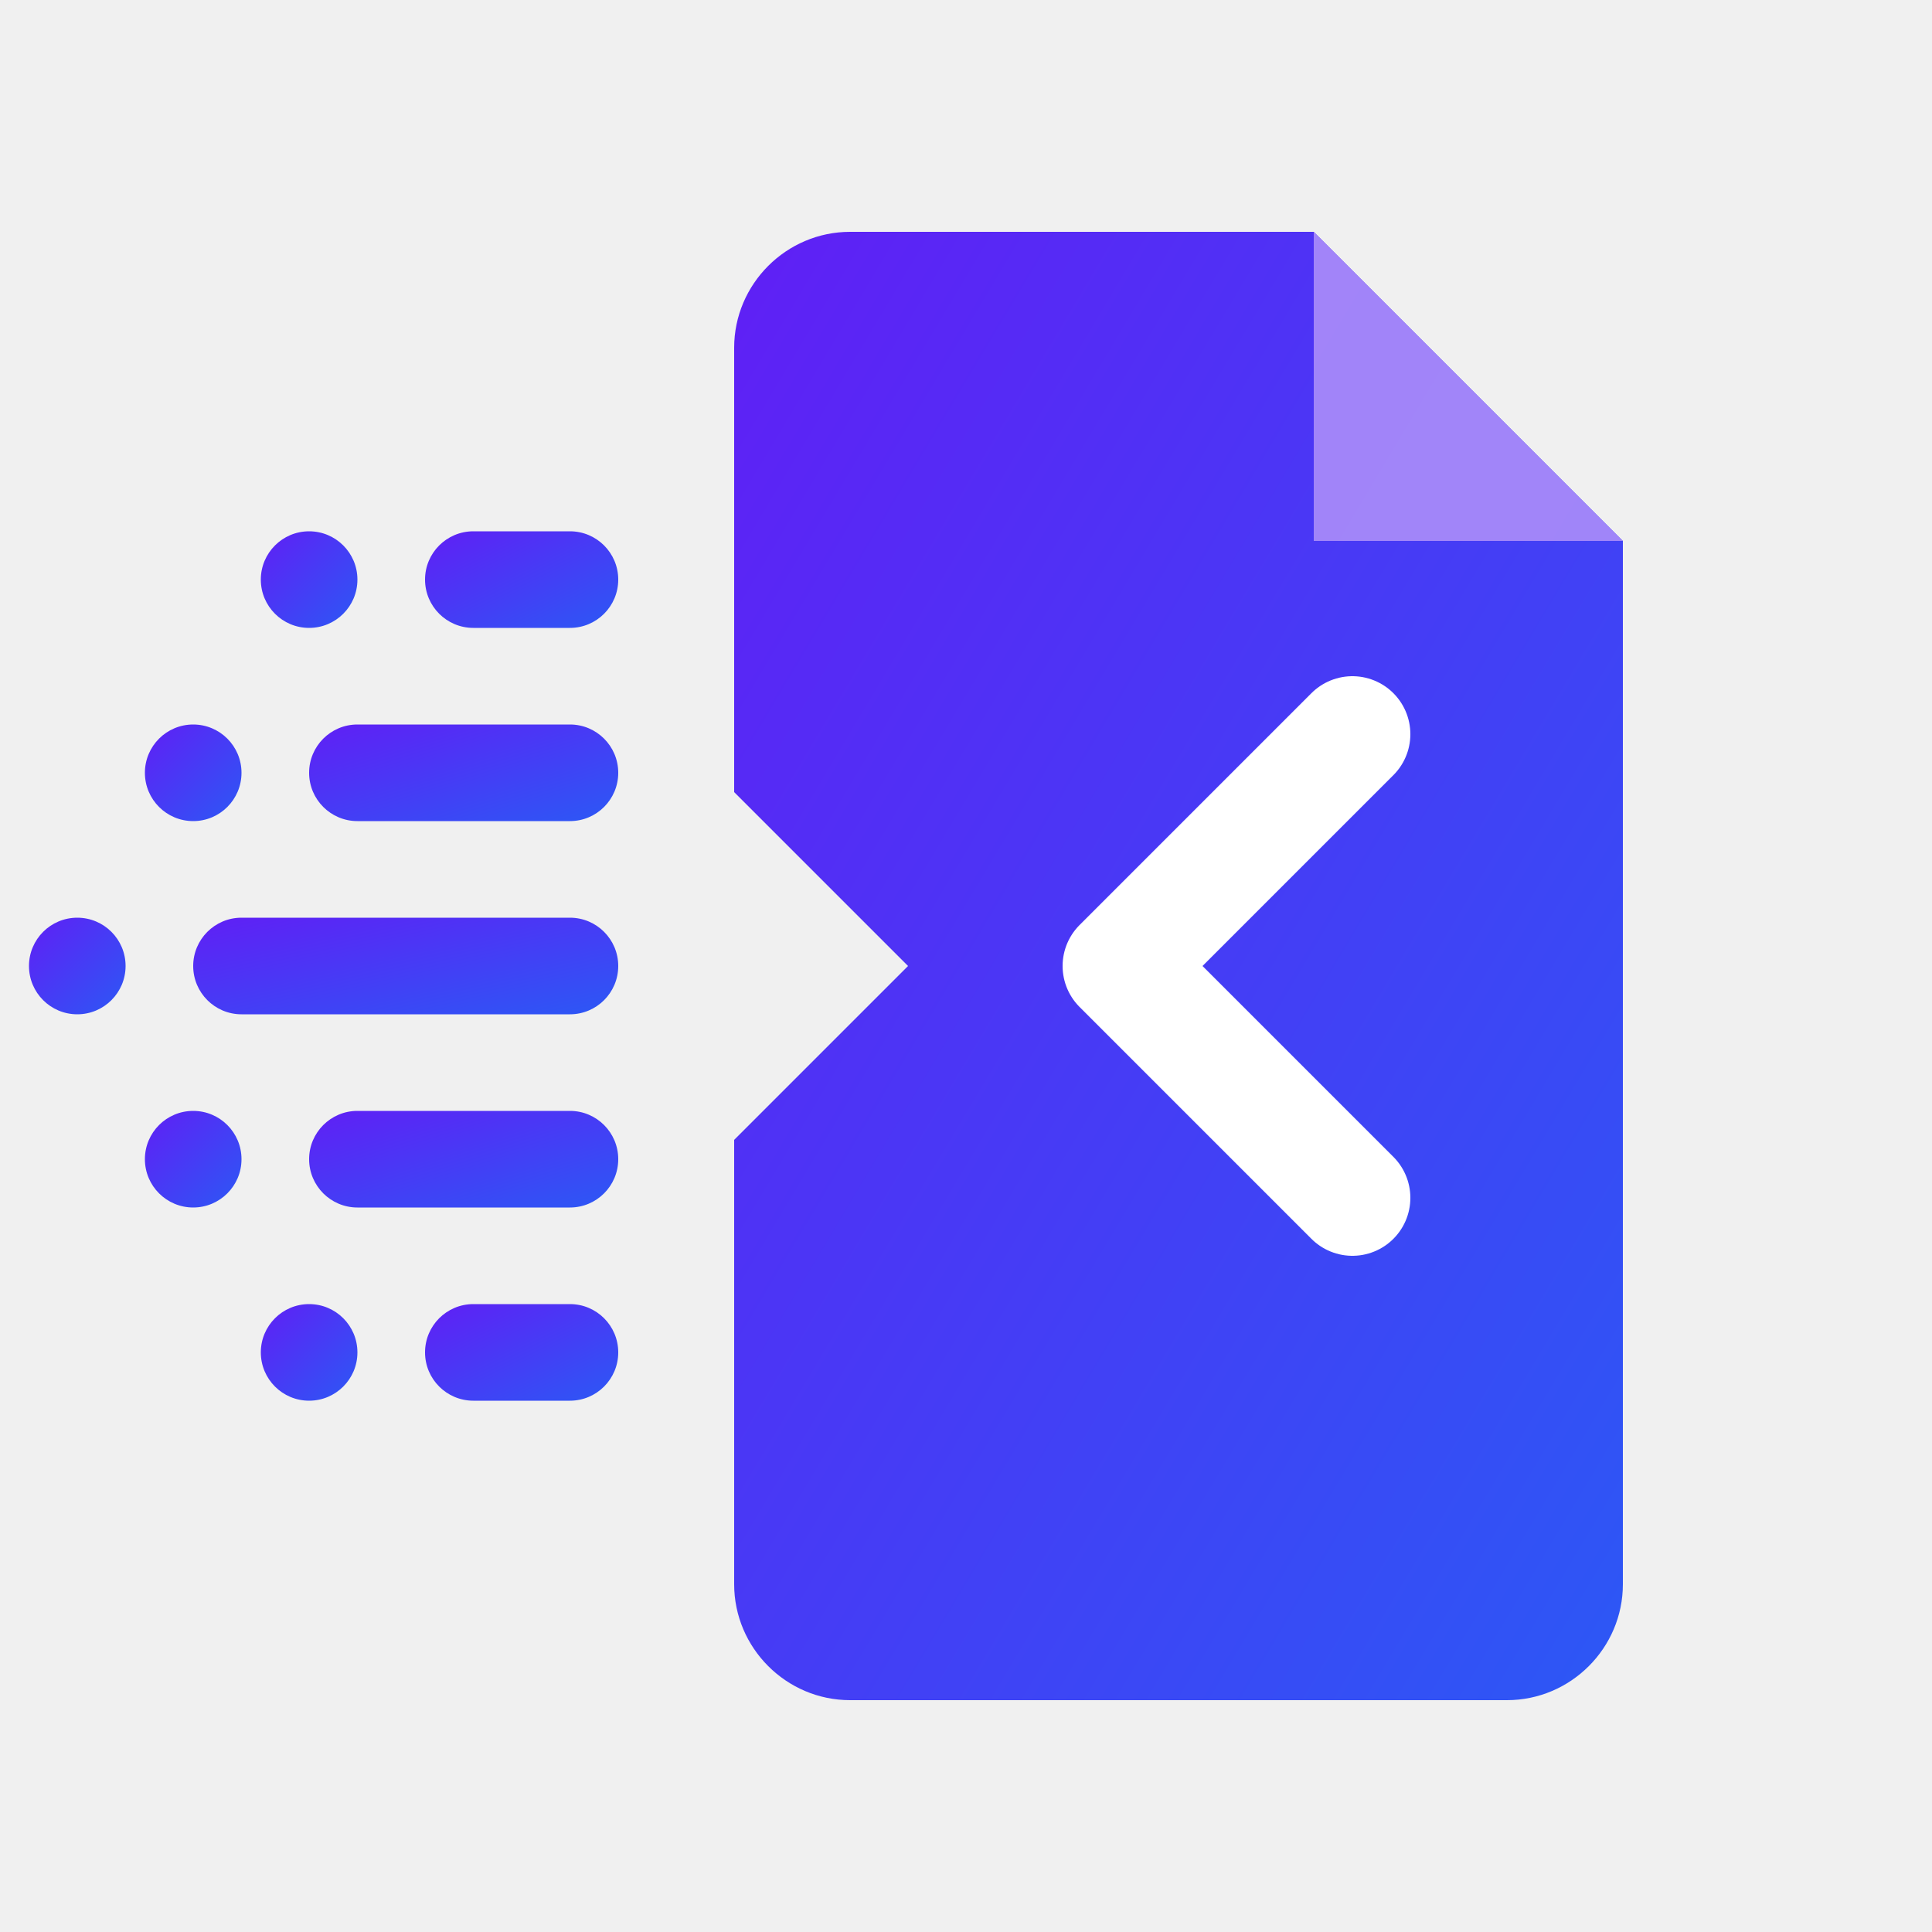
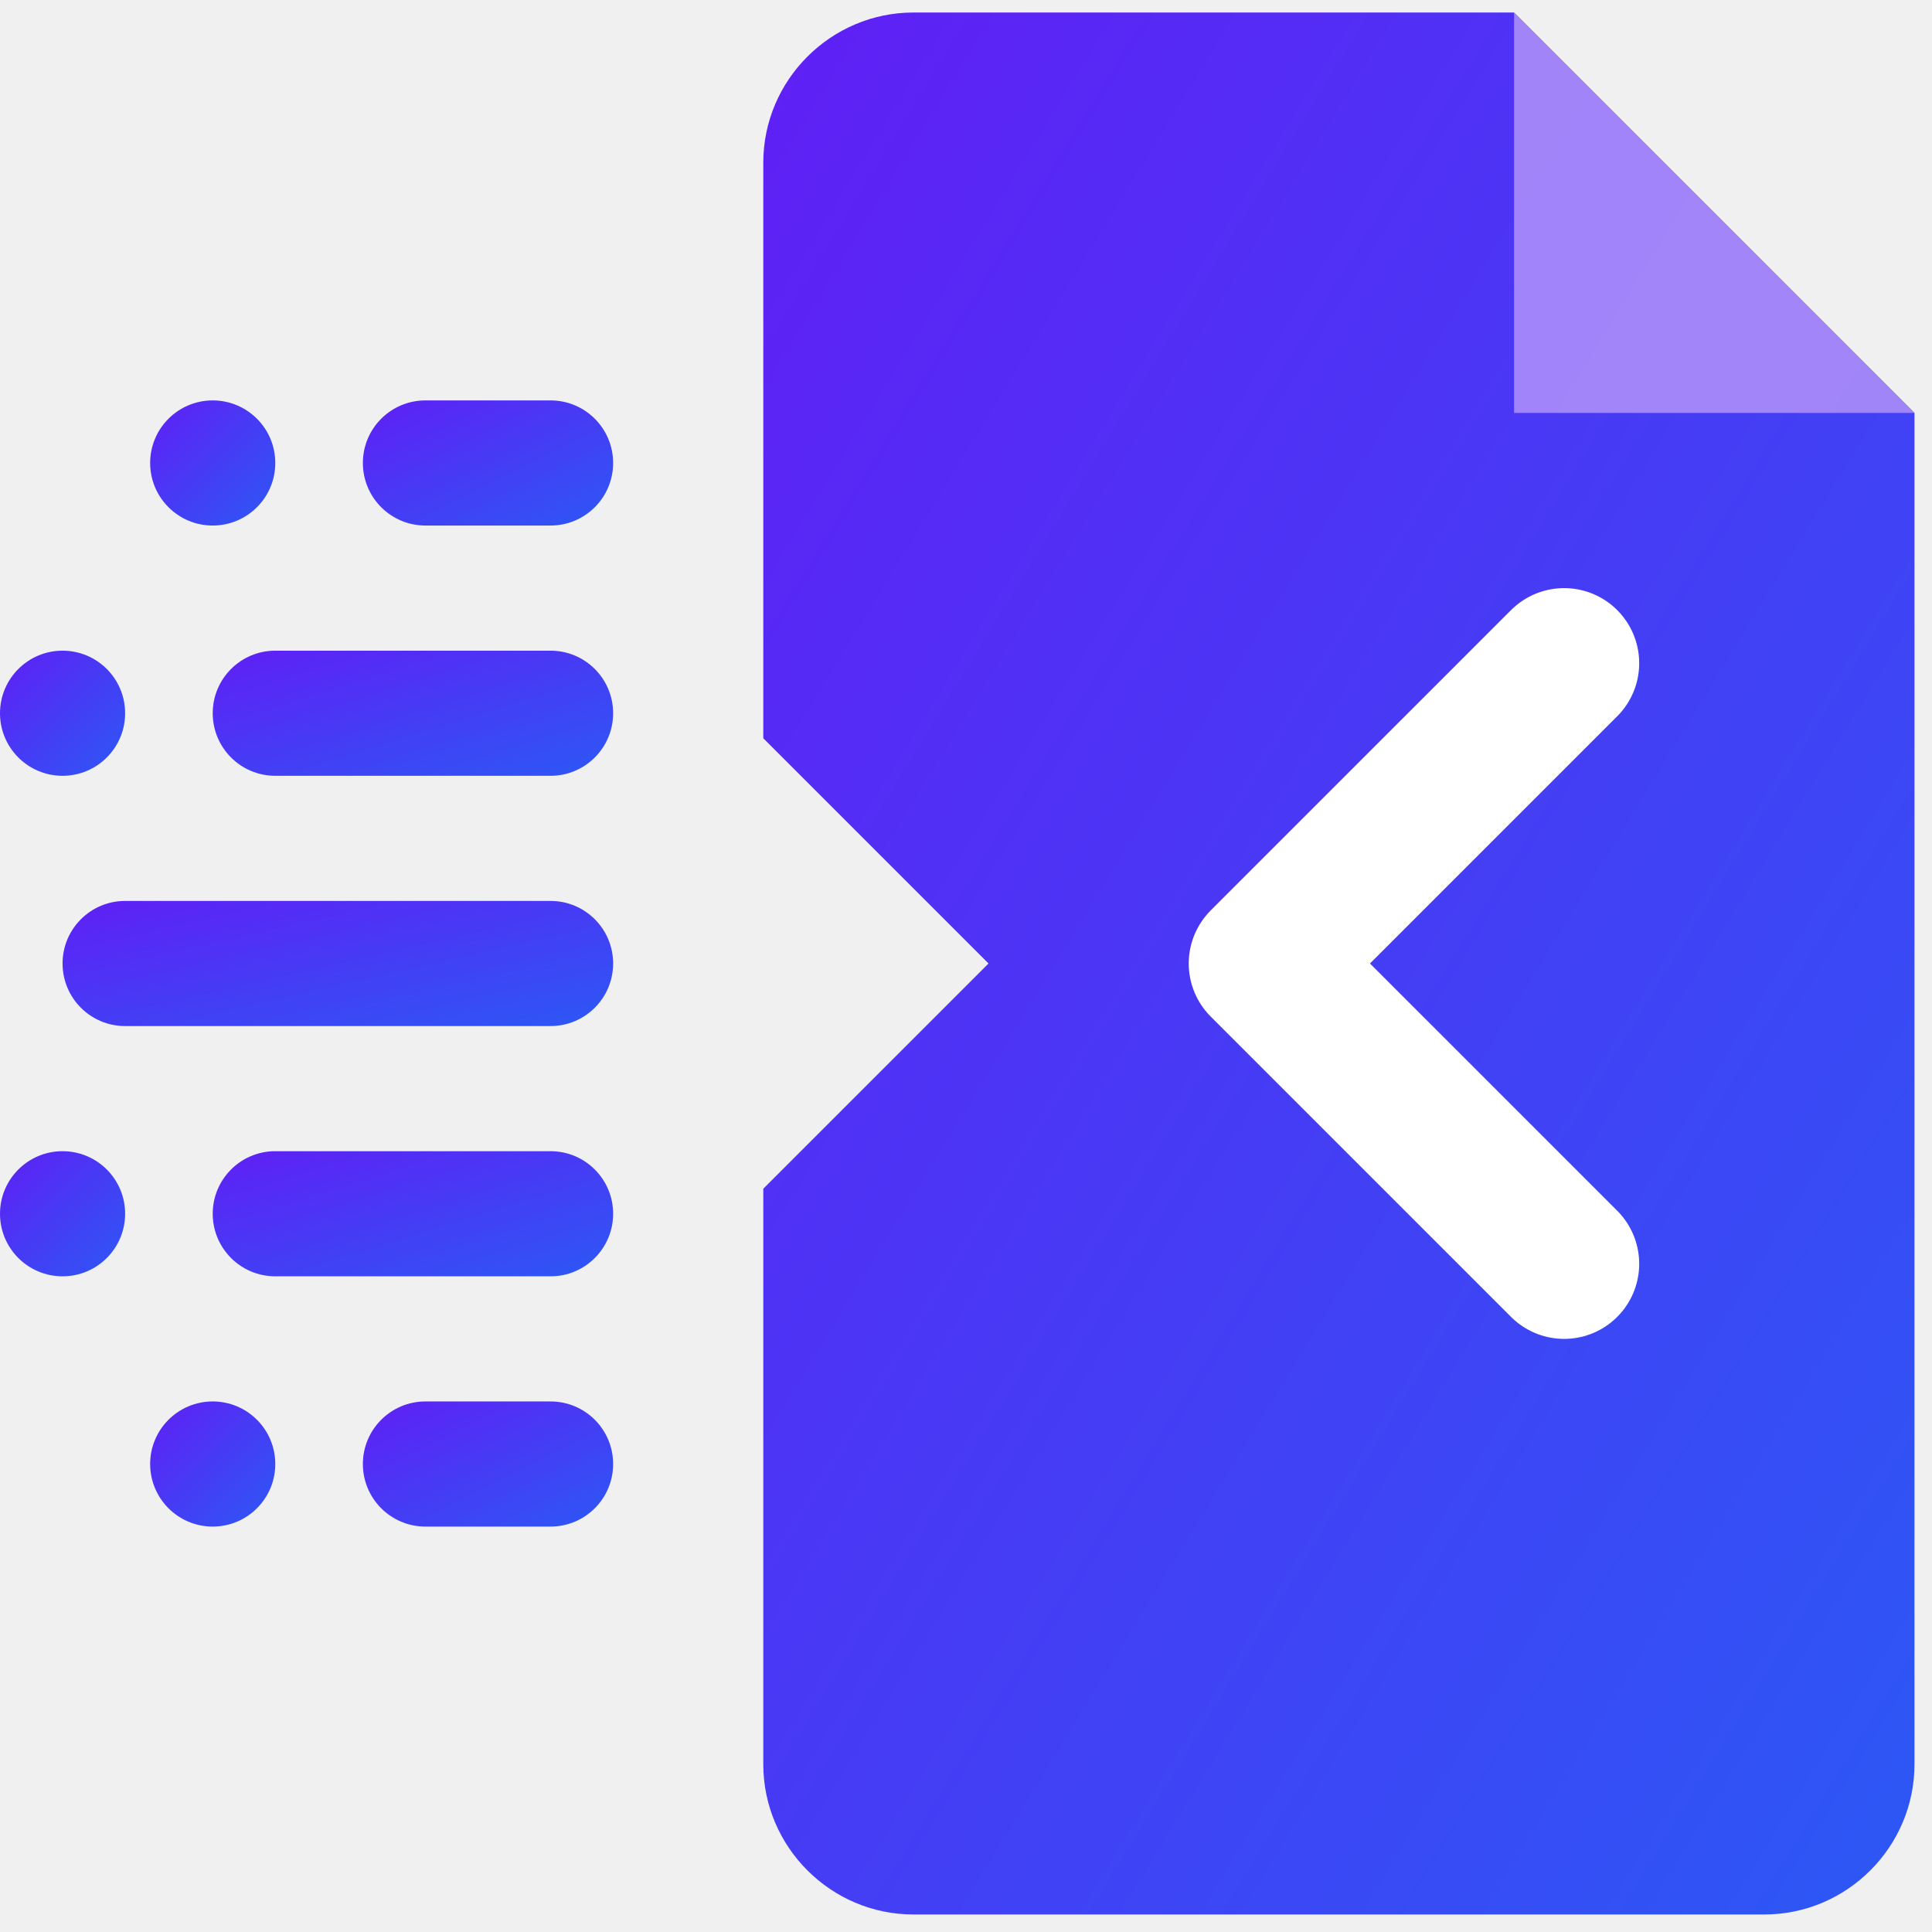
- <svg xmlns="http://www.w3.org/2000/svg" viewBox="0 0 100 100" fill="none">
+ <svg xmlns="http://www.w3.org/2000/svg" viewBox="7.5 11.5 77.2 77.2" fill="none">
  <defs>
    <linearGradient id="logoGradient" x1="0%" y1="0%" x2="100%" y2="100%">
      <stop offset="0%" stop-color="#601ff5" />
      <stop offset="100%" stop-color="#2c58f5" />
    </linearGradient>
  </defs>
  <circle cx="16" cy="30" r="2.5" fill="url(#logoGradient)" />
  <rect x="22" y="27.5" width="10" height="5" rx="2.5" fill="url(#logoGradient)" />
  <circle cx="10" cy="40" r="2.5" fill="url(#logoGradient)" />
  <rect x="16" y="37.5" width="16" height="5" rx="2.5" fill="url(#logoGradient)" />
  <circle cx="4" cy="50" r="2.5" fill="url(#logoGradient)" />
  <rect x="10" y="47.5" width="22" height="5" rx="2.5" fill="url(#logoGradient)" />
  <circle cx="10" cy="60" r="2.5" fill="url(#logoGradient)" />
  <rect x="16" y="57.5" width="16" height="5" rx="2.5" fill="url(#logoGradient)" />
  <circle cx="16" cy="70" r="2.5" fill="url(#logoGradient)" />
  <rect x="22" y="67.5" width="10" height="5" rx="2.5" fill="url(#logoGradient)" />
  <path d="M 44 12        H 68        L 84 28        V 82        C 84 85.3 81.3 88 78 88        H 44        C 40.7 88 38 85.3 38 82        V 59        L 47 50        L 38 41        V 18        C 38 14.7 40.7 12 44 12 Z" fill="url(#logoGradient)" />
  <path d="M 68 12        V 28        H 84        L 68 12 Z" fill="#ab8dfa" opacity="0.9" />
  <path d="M 70 38        L 58 50        L 70 62" stroke="white" stroke-width="6" stroke-linecap="round" stroke-linejoin="round" />
</svg>
